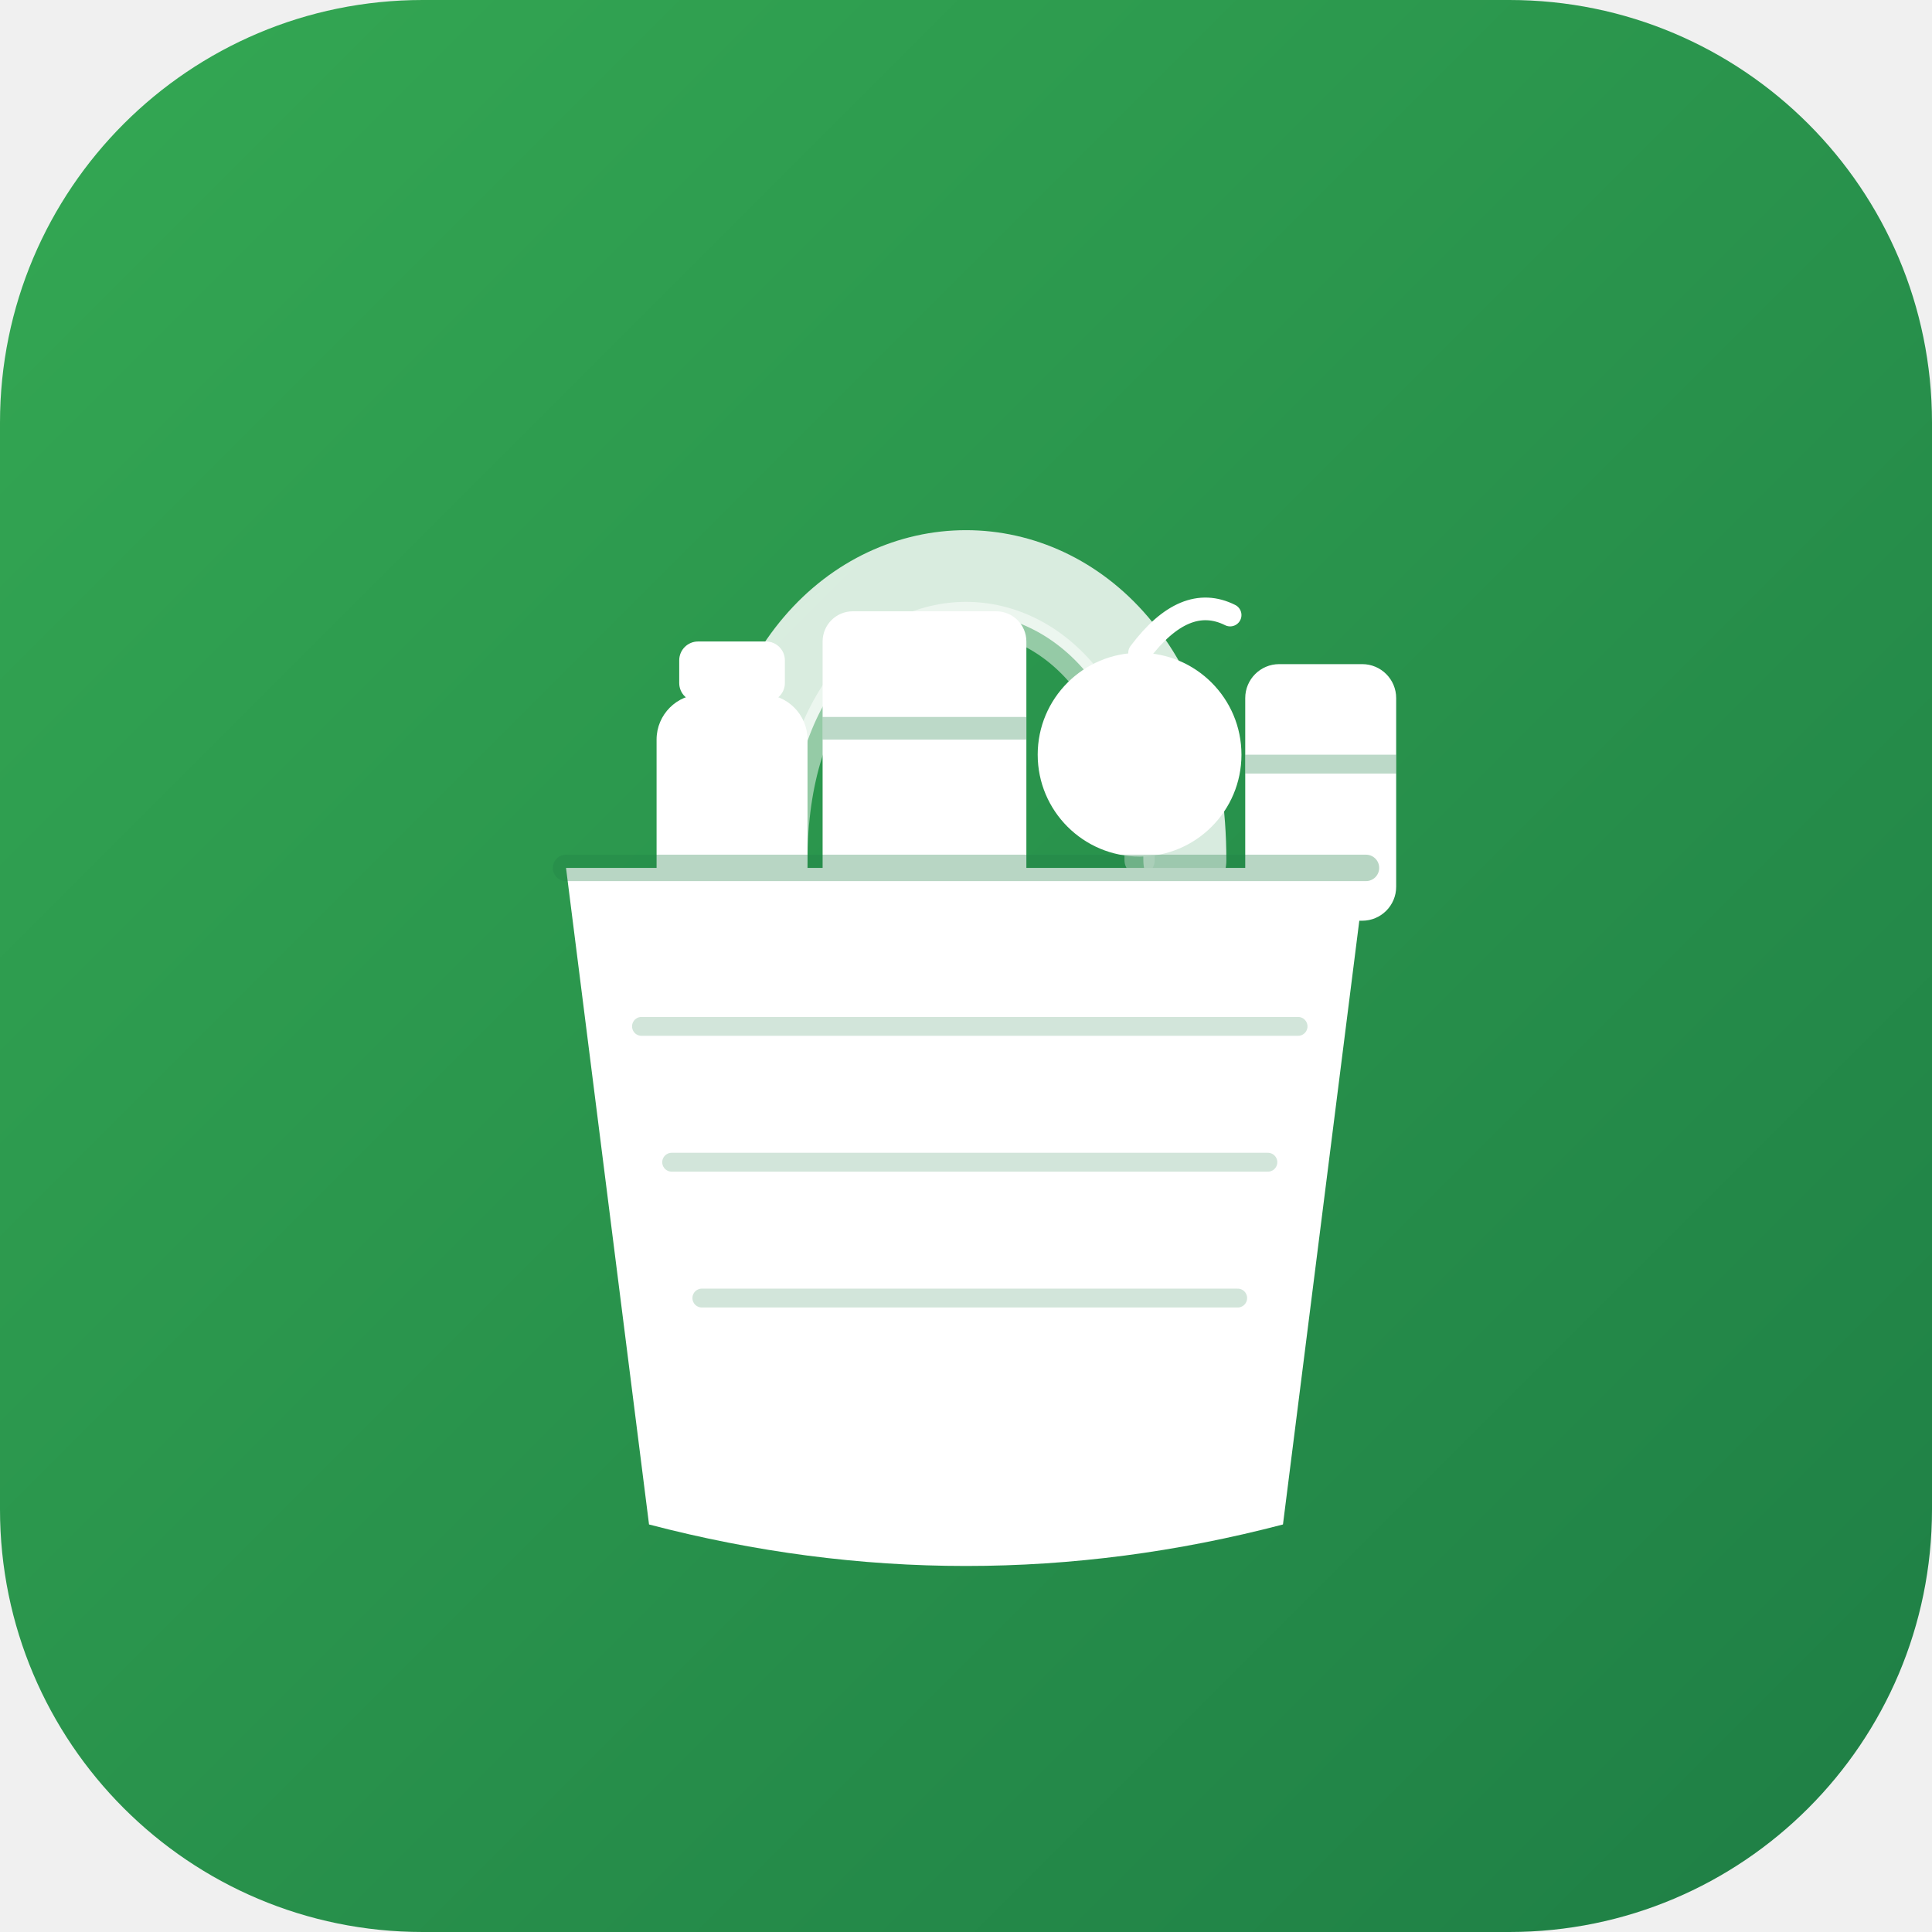
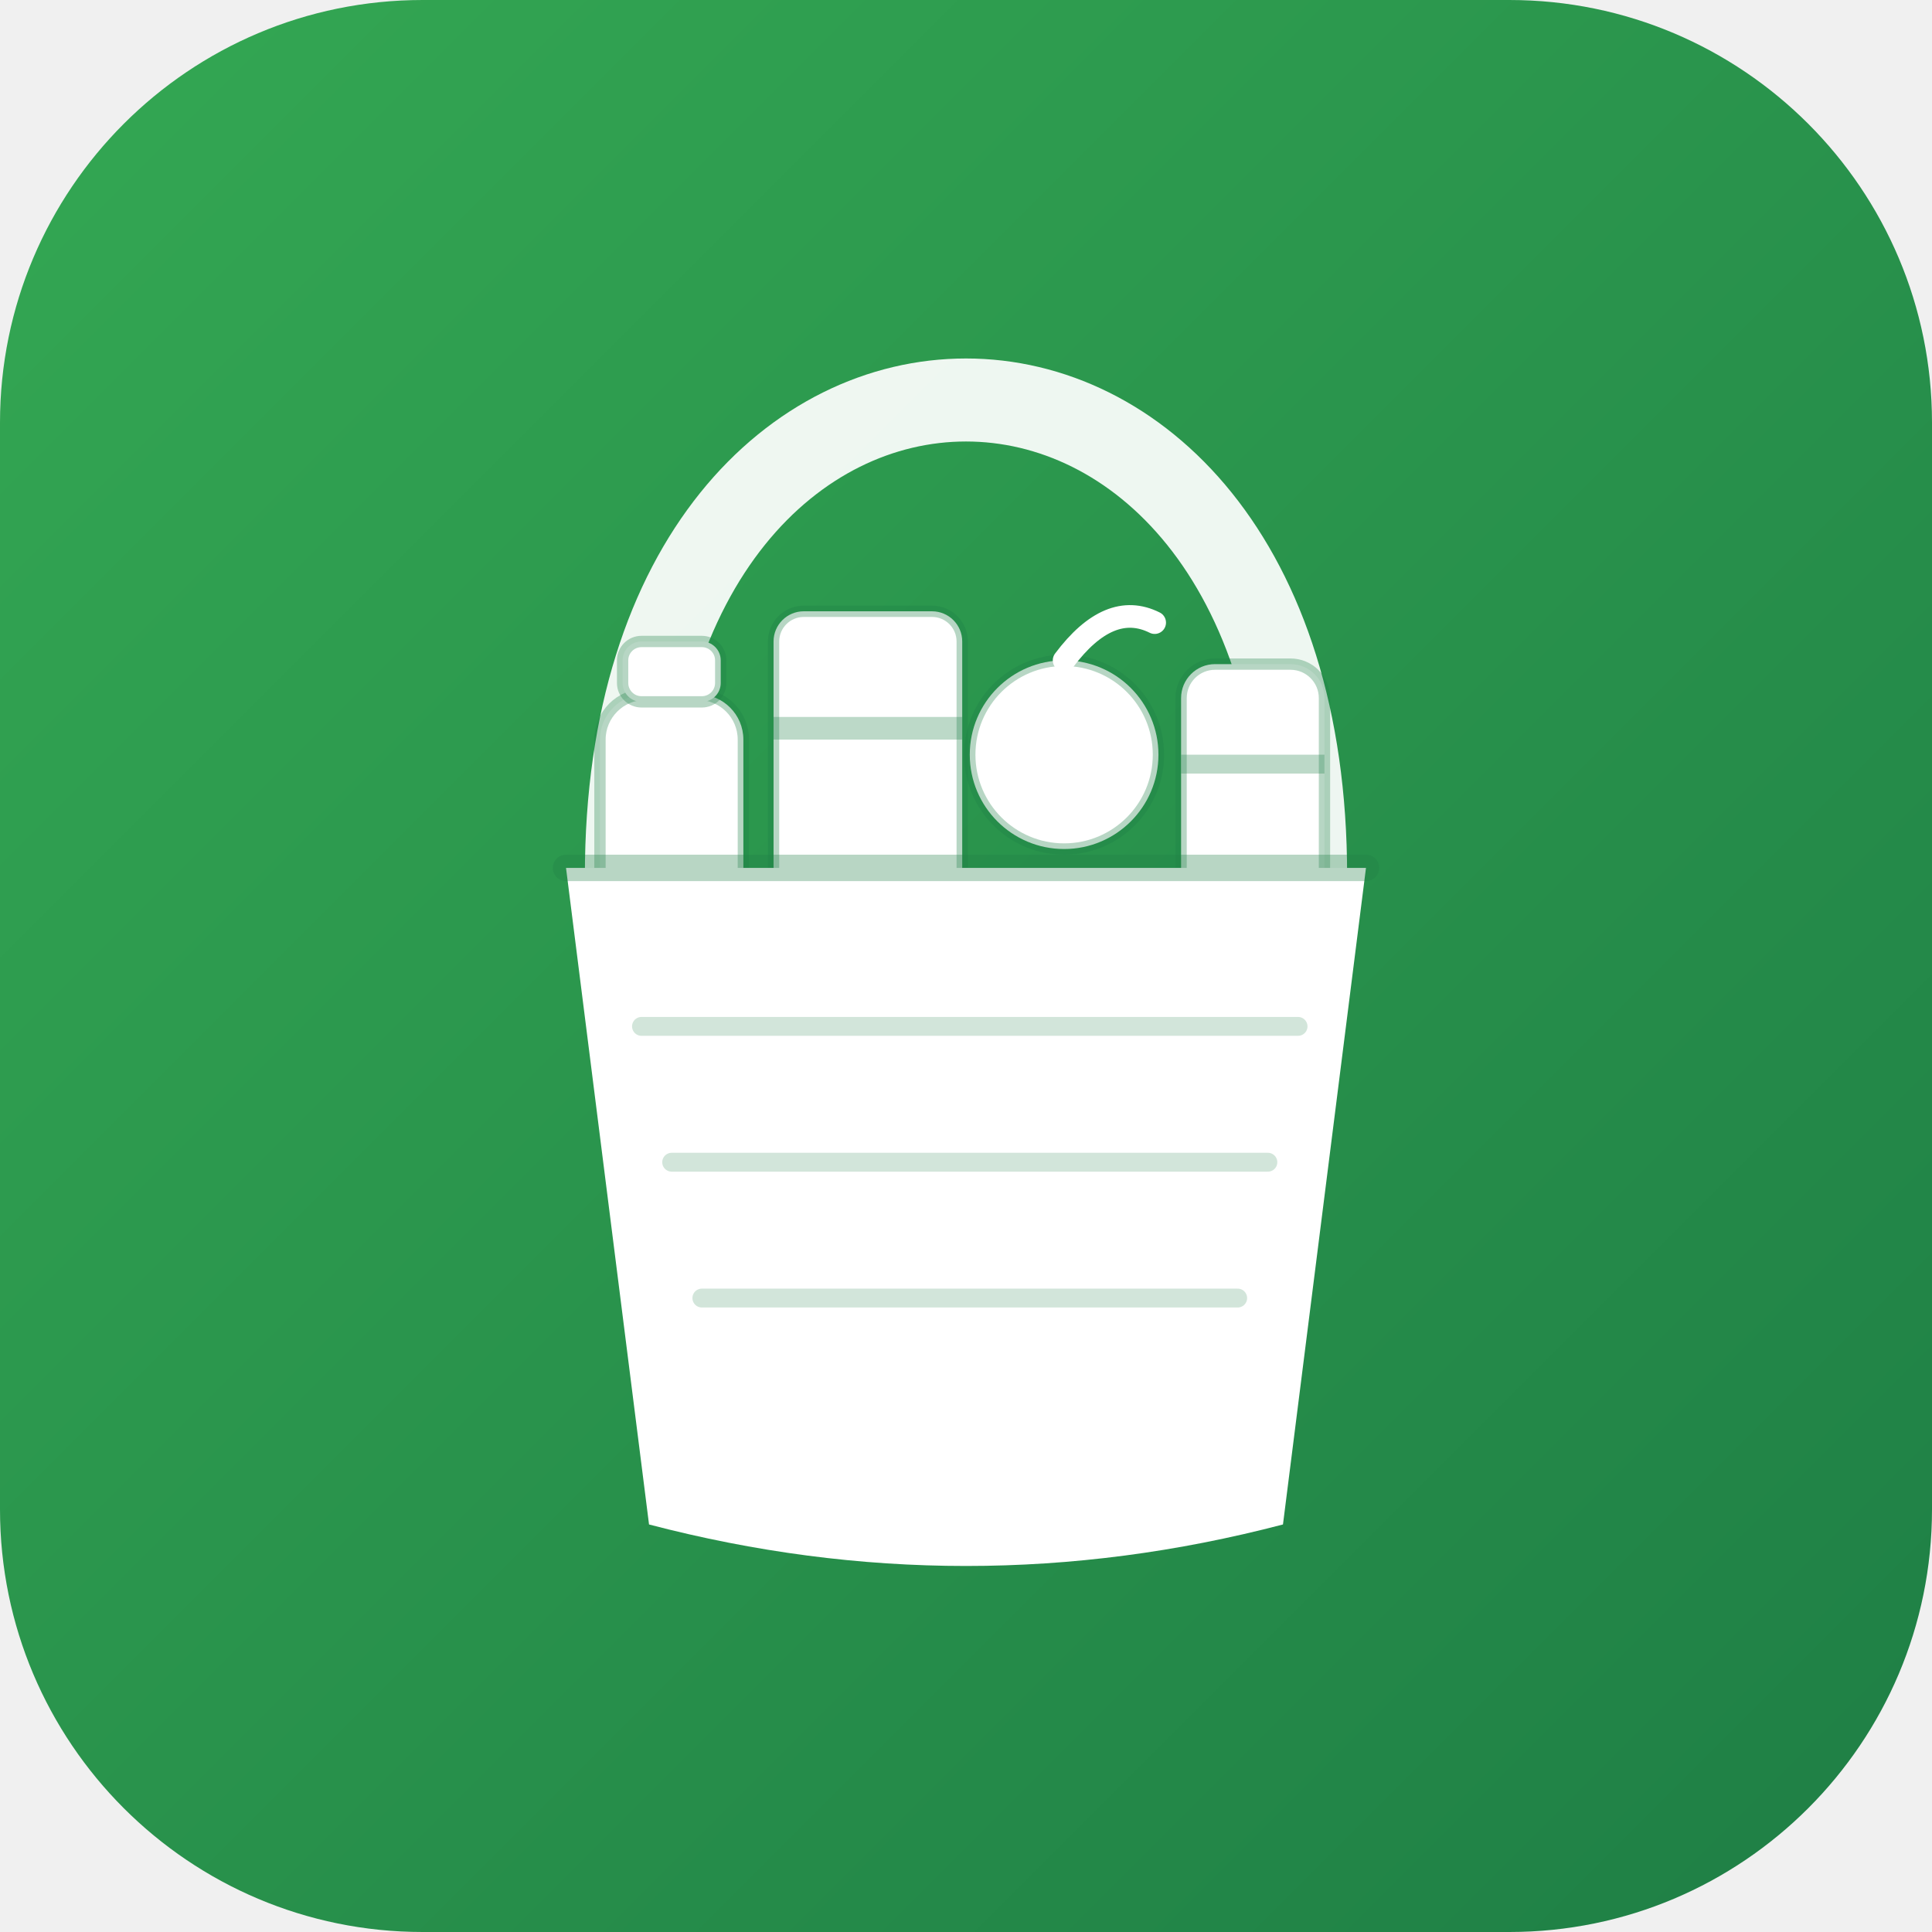
<svg xmlns="http://www.w3.org/2000/svg" viewBox="0 0 512 512" width="512" height="512">
  <defs>
    <linearGradient id="g" x1="0" y1="0" x2="1" y2="1">
      <stop offset="0" stop-color="#34A853" />
      <stop offset="1" stop-color="#1E7E45" />
    </linearGradient>
  </defs>
  <rect width="512" height="512" rx="112" fill="url(#g)" />
-   <path d="M198 228 C198 126 314 126 314 228" stroke="#ffffff" stroke-width="22" fill="none" opacity="0.82" stroke-linecap="round" />
-   <path d="M210 228 C210 142 302 142 302 228" stroke="#ffffff" stroke-width="8" fill="none" opacity="0.5" stroke-linecap="round" />
-   <g fill="#ffffff">
-     <rect x="174" y="184" width="40" height="58" rx="12" />
-     <rect x="180" y="170" width="28" height="16" rx="5" />
+   <path d="M166 232 C166 64 346 64 346 232" stroke="#ffffff" stroke-width="22" fill="none" opacity="0.92" stroke-linecap="round" />
+   <g fill="#ffffff" stroke="#1E7E45" stroke-opacity="0.32" stroke-width="3">
+     <rect x="159" y="184" width="38" height="58" rx="12" />
+     <rect x="165" y="170" width="26" height="16" rx="5" />
+     <rect x="205" y="162" width="50" height="82" rx="8" />
+     <circle cx="282" cy="200" r="25" />
+     <rect x="313" y="176" width="38" height="68" rx="9" />
  </g>
-   <g fill="#ffffff">
-     <rect x="218" y="162" width="54" height="82" rx="8" />
-   </g>
-   <rect x="218" y="190" width="54" height="6" fill="#1E7E45" opacity="0.3" />
-   <g fill="#ffffff">
-     <circle cx="302" cy="200" r="27" />
-     <path d="M302 173 q12 -16 24 -10" stroke="#ffffff" stroke-width="6" fill="none" stroke-linecap="round" />
-   </g>
-   <g fill="#ffffff">
-     <rect x="330" y="176" width="40" height="68" rx="9" />
-     <rect x="330" y="200" width="40" height="5" fill="#1E7E45" opacity="0.3" />
-   </g>
+   <rect x="205" y="190" width="50" height="6" fill="#1E7E45" opacity="0.3" stroke="none" />
+   <path d="M282 175 q12 -16 24 -10" stroke="#ffffff" stroke-width="6" fill="none" stroke-linecap="round" />
+   <rect x="313" y="200" width="38" height="5" fill="#1E7E45" opacity="0.3" stroke="none" />
  <path d="M150 230 L362 230 L340 404 Q256 426 172 404 Z" fill="#ffffff" />
  <g stroke="#1E7E45" stroke-width="5" opacity="0.20" fill="none" stroke-linecap="round">
    <path d="M170 272 H344" />
    <path d="M178 308 H336" />
    <path d="M186 344 H328" />
  </g>
  <path d="M150 230 L362 230" stroke="#1E7E45" stroke-width="7" opacity="0.32" stroke-linecap="round" />
</svg>
